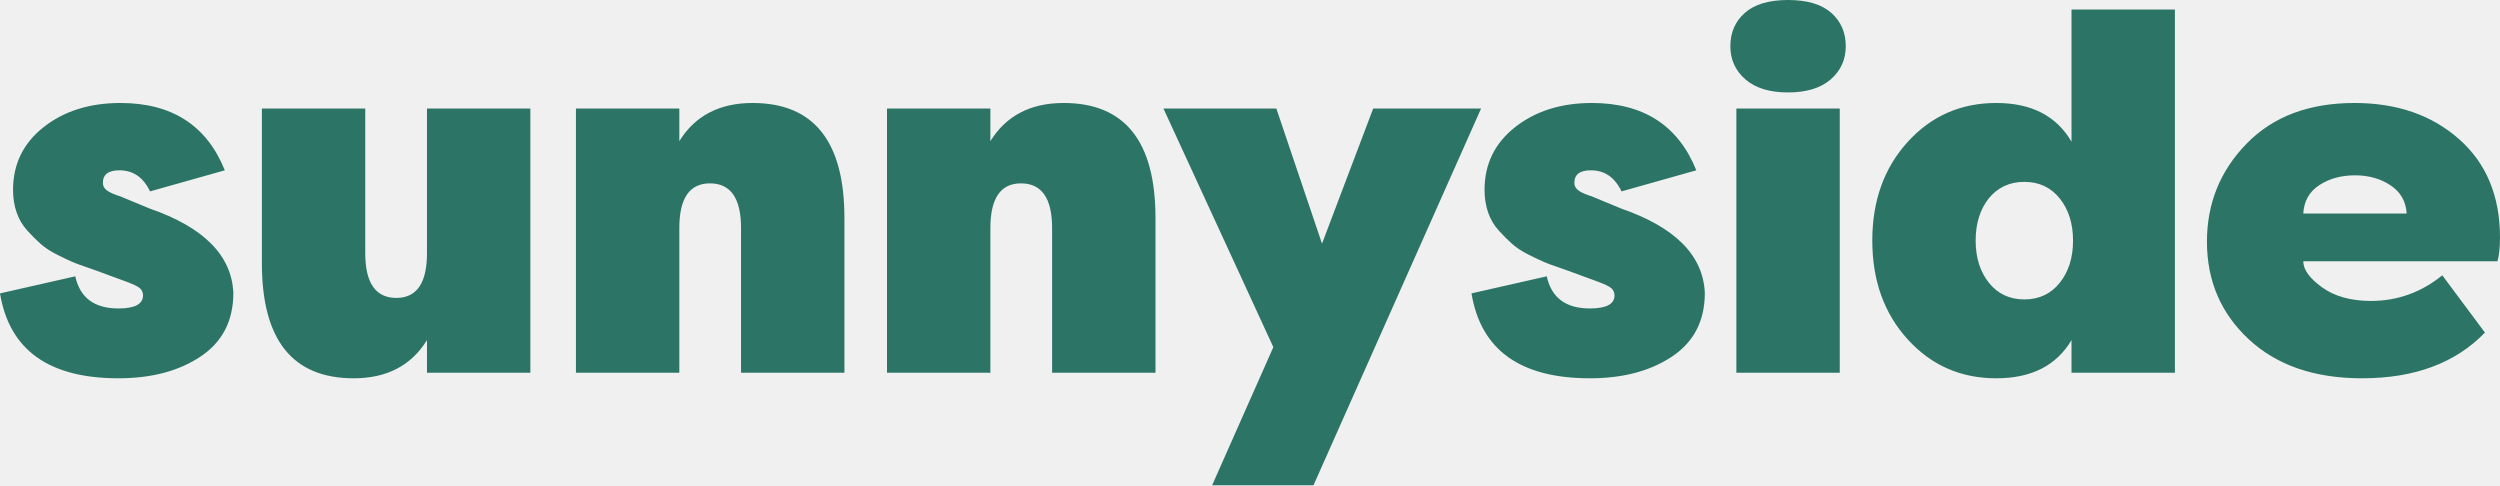
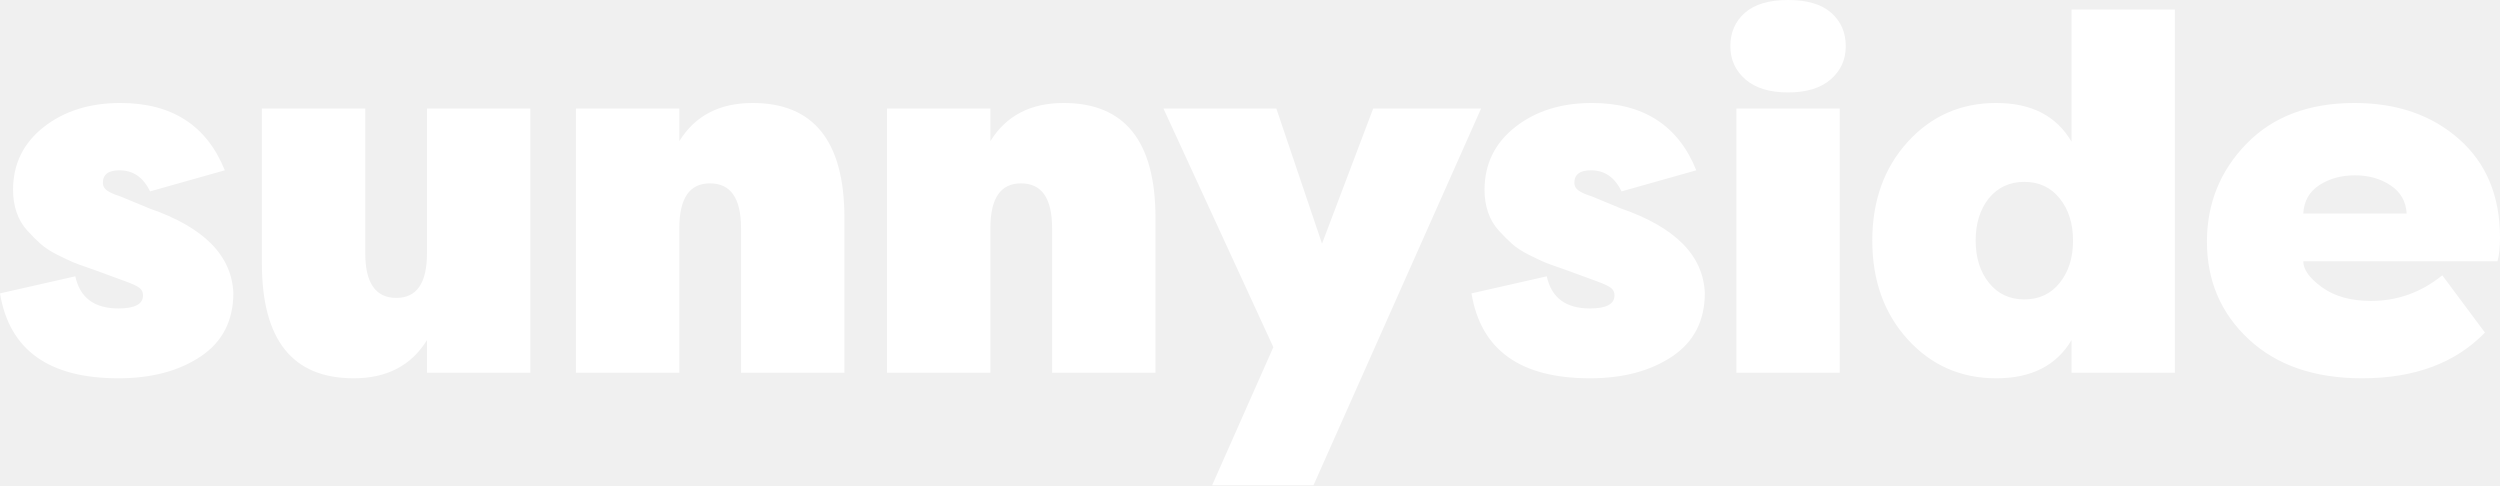
- <svg xmlns="http://www.w3.org/2000/svg" width="170" height="33" viewBox="0 0 170 33" fill="none">
-   <path fill-rule="evenodd" clip-rule="evenodd" d="M121.588 6.286C122.839 6.286 123.806 5.99 124.489 5.398C125.171 4.805 125.512 4.054 125.512 3.143C125.512 2.209 125.182 1.452 124.523 0.871C123.863 0.29 122.885 0 121.588 0C120.291 0 119.313 0.29 118.653 0.871C117.994 1.452 117.664 2.209 117.664 3.143C117.664 4.054 118.005 4.805 118.688 5.398C119.37 5.99 120.337 6.286 121.588 6.286ZM13.649 24.238C12.171 25.228 10.305 25.724 8.053 25.724C3.321 25.724 0.637 23.799 0 19.95L5.119 18.789C5.437 20.246 6.415 20.975 8.053 20.975C9.168 20.975 9.725 20.679 9.725 20.087C9.725 19.882 9.651 19.717 9.503 19.592C9.356 19.466 9.031 19.313 8.531 19.13L6.484 18.379L5.903 18.174C5.494 18.037 5.17 17.918 4.931 17.815C4.692 17.713 4.345 17.548 3.89 17.32C3.435 17.092 3.06 16.847 2.764 16.585C2.468 16.323 2.161 16.016 1.843 15.663C1.524 15.31 1.285 14.9 1.126 14.433C0.967 13.966 0.887 13.46 0.887 12.913C0.887 11.159 1.581 9.736 2.969 8.643C4.356 7.55 6.097 7.003 8.19 7.003C11.693 7.003 14.059 8.529 15.287 11.581L10.203 13.015C9.748 12.059 9.054 11.581 8.121 11.581C7.371 11.581 6.995 11.865 6.995 12.435C6.995 12.64 7.086 12.811 7.268 12.947C7.45 13.084 7.757 13.22 8.19 13.357L10.169 14.177C13.854 15.452 15.754 17.365 15.868 19.916C15.868 21.806 15.128 23.247 13.649 24.238ZM29.035 23.127C27.965 24.858 26.305 25.724 24.052 25.724C19.889 25.724 17.808 23.116 17.808 17.901V7.379H24.837V17.217C24.837 19.244 25.543 20.258 26.953 20.258C28.341 20.258 29.035 19.244 29.035 17.217V7.379H36.064V25.348H29.035V23.127ZM46.194 25.348V15.509C46.194 13.482 46.888 12.469 48.276 12.469C49.686 12.469 50.391 13.482 50.391 15.509V25.348H57.421V14.826C57.421 9.611 55.339 7.003 51.176 7.003C48.924 7.003 47.263 7.869 46.194 9.599V7.379H39.164V25.348H46.194ZM67.346 15.509V25.348H60.316V7.379H67.346V9.599C68.415 7.869 70.076 7.003 72.328 7.003C76.491 7.003 78.573 9.611 78.573 14.826V25.348H71.543V15.509C71.543 13.482 70.838 12.469 69.427 12.469C68.04 12.469 67.346 13.482 67.346 15.509ZM89.317 33L100.714 7.379H93.377L89.897 16.568L86.791 7.379H79.114L86.587 23.606L82.424 33H89.317ZM113.71 24.238C112.232 25.228 110.366 25.724 108.114 25.724C103.382 25.724 100.698 23.799 100.061 19.95L105.179 18.789C105.498 20.246 106.476 20.975 108.114 20.975C109.229 20.975 109.786 20.679 109.786 20.087C109.786 19.882 109.712 19.717 109.564 19.592C109.416 19.466 109.092 19.313 108.592 19.13L106.544 18.379L105.964 18.174C105.555 18.037 105.231 17.918 104.992 17.815C104.753 17.713 104.406 17.548 103.951 17.32C103.496 17.092 103.121 16.847 102.825 16.585C102.529 16.323 102.222 16.016 101.903 15.663C101.585 15.31 101.346 14.9 101.187 14.433C101.028 13.966 100.948 13.46 100.948 12.913C100.948 11.159 101.642 9.736 103.03 8.643C104.417 7.55 106.158 7.003 108.251 7.003C111.754 7.003 114.12 8.529 115.348 11.581L110.264 13.015C109.809 12.059 109.115 11.581 108.182 11.581C107.432 11.581 107.056 11.865 107.056 12.435C107.056 12.64 107.147 12.811 107.329 12.947C107.511 13.084 107.818 13.22 108.251 13.357L110.23 14.177C113.915 15.452 115.815 17.365 115.928 19.916C115.928 21.806 115.189 23.247 113.71 24.238ZM125.103 7.379V25.348H118.073V7.379H125.103ZM135.745 25.724C138.133 25.724 139.839 24.858 140.863 23.127V25.348H147.893V0.649H140.863V9.634C139.839 7.88 138.133 7.003 135.745 7.003C133.333 7.003 131.326 7.886 129.722 9.651C128.118 11.416 127.316 13.653 127.316 16.363C127.316 19.073 128.118 21.311 129.722 23.076C131.326 24.841 133.333 25.724 135.745 25.724ZM135.25 19.233C135.853 19.985 136.655 20.36 137.656 20.36C138.656 20.36 139.458 19.985 140.061 19.233C140.664 18.481 140.966 17.525 140.966 16.363C140.966 15.202 140.664 14.245 140.061 13.494C139.458 12.742 138.656 12.367 137.656 12.367C136.655 12.367 135.847 12.742 135.233 13.494C134.641 14.245 134.345 15.202 134.345 16.363C134.345 17.525 134.647 18.481 135.25 19.233ZM160.616 25.724C164.188 25.724 166.974 24.687 168.976 22.615L166.076 18.721C164.643 19.882 163.027 20.463 161.23 20.463C159.865 20.463 158.756 20.155 157.903 19.54C157.05 18.925 156.623 18.333 156.623 17.764H169.829C169.943 17.354 170 16.819 170 16.158C170 13.334 169.073 11.102 167.219 9.463C165.365 7.823 162.993 7.003 160.104 7.003C157.01 7.003 154.565 7.925 152.767 9.77C150.97 11.615 150.072 13.835 150.072 16.432C150.072 19.096 151.021 21.311 152.921 23.076C154.821 24.841 157.386 25.724 160.616 25.724ZM157.715 12.588C157.033 13.033 156.669 13.676 156.623 14.519H163.653C163.607 13.699 163.243 13.061 162.561 12.606C161.879 12.15 161.071 11.922 160.138 11.922C159.205 11.922 158.398 12.144 157.715 12.588Z" fill="#2C7566" />
+ <svg xmlns="http://www.w3.org/2000/svg" width="170" height="33" viewBox="0 0 170 33" fill="cuurentColor">
+   <path fill-rule="evenodd" clip-rule="evenodd" d="M121.588 6.286C122.839 6.286 123.806 5.99 124.489 5.398C125.171 4.805 125.512 4.054 125.512 3.143C125.512 2.209 125.182 1.452 124.523 0.871C123.863 0.29 122.885 0 121.588 0C120.291 0 119.313 0.29 118.653 0.871C117.994 1.452 117.664 2.209 117.664 3.143C117.664 4.054 118.005 4.805 118.688 5.398C119.37 5.99 120.337 6.286 121.588 6.286ZM13.649 24.238C12.171 25.228 10.305 25.724 8.053 25.724C3.321 25.724 0.637 23.799 0 19.95L5.119 18.789C5.437 20.246 6.415 20.975 8.053 20.975C9.168 20.975 9.725 20.679 9.725 20.087C9.725 19.882 9.651 19.717 9.503 19.592C9.356 19.466 9.031 19.313 8.531 19.13L6.484 18.379L5.903 18.174C5.494 18.037 5.17 17.918 4.931 17.815C4.692 17.713 4.345 17.548 3.89 17.32C3.435 17.092 3.06 16.847 2.764 16.585C2.468 16.323 2.161 16.016 1.843 15.663C1.524 15.31 1.285 14.9 1.126 14.433C0.967 13.966 0.887 13.46 0.887 12.913C0.887 11.159 1.581 9.736 2.969 8.643C4.356 7.55 6.097 7.003 8.19 7.003C11.693 7.003 14.059 8.529 15.287 11.581L10.203 13.015C9.748 12.059 9.054 11.581 8.121 11.581C7.371 11.581 6.995 11.865 6.995 12.435C6.995 12.64 7.086 12.811 7.268 12.947C7.45 13.084 7.757 13.22 8.19 13.357L10.169 14.177C13.854 15.452 15.754 17.365 15.868 19.916C15.868 21.806 15.128 23.247 13.649 24.238ZM29.035 23.127C27.965 24.858 26.305 25.724 24.052 25.724C19.889 25.724 17.808 23.116 17.808 17.901V7.379H24.837V17.217C24.837 19.244 25.543 20.258 26.953 20.258C28.341 20.258 29.035 19.244 29.035 17.217V7.379H36.064V25.348H29.035V23.127ZM46.194 25.348V15.509C46.194 13.482 46.888 12.469 48.276 12.469C49.686 12.469 50.391 13.482 50.391 15.509V25.348H57.421V14.826C57.421 9.611 55.339 7.003 51.176 7.003C48.924 7.003 47.263 7.869 46.194 9.599V7.379H39.164V25.348H46.194ZM67.346 15.509V25.348H60.316V7.379H67.346V9.599C68.415 7.869 70.076 7.003 72.328 7.003C76.491 7.003 78.573 9.611 78.573 14.826V25.348H71.543V15.509C71.543 13.482 70.838 12.469 69.427 12.469C68.04 12.469 67.346 13.482 67.346 15.509ZM89.317 33L100.714 7.379H93.377L89.897 16.568L86.791 7.379H79.114L86.587 23.606L82.424 33H89.317ZM113.71 24.238C112.232 25.228 110.366 25.724 108.114 25.724C103.382 25.724 100.698 23.799 100.061 19.95L105.179 18.789C105.498 20.246 106.476 20.975 108.114 20.975C109.229 20.975 109.786 20.679 109.786 20.087C109.786 19.882 109.712 19.717 109.564 19.592C109.416 19.466 109.092 19.313 108.592 19.13L106.544 18.379L105.964 18.174C105.555 18.037 105.231 17.918 104.992 17.815C104.753 17.713 104.406 17.548 103.951 17.32C103.496 17.092 103.121 16.847 102.825 16.585C102.529 16.323 102.222 16.016 101.903 15.663C101.585 15.31 101.346 14.9 101.187 14.433C101.028 13.966 100.948 13.46 100.948 12.913C100.948 11.159 101.642 9.736 103.03 8.643C104.417 7.55 106.158 7.003 108.251 7.003C111.754 7.003 114.12 8.529 115.348 11.581L110.264 13.015C109.809 12.059 109.115 11.581 108.182 11.581C107.432 11.581 107.056 11.865 107.056 12.435C107.056 12.64 107.147 12.811 107.329 12.947C107.511 13.084 107.818 13.22 108.251 13.357L110.23 14.177C113.915 15.452 115.815 17.365 115.928 19.916C115.928 21.806 115.189 23.247 113.71 24.238ZM125.103 7.379V25.348H118.073V7.379H125.103ZM135.745 25.724C138.133 25.724 139.839 24.858 140.863 23.127V25.348H147.893V0.649H140.863V9.634C139.839 7.88 138.133 7.003 135.745 7.003C133.333 7.003 131.326 7.886 129.722 9.651C128.118 11.416 127.316 13.653 127.316 16.363C127.316 19.073 128.118 21.311 129.722 23.076C131.326 24.841 133.333 25.724 135.745 25.724ZM135.25 19.233C135.853 19.985 136.655 20.36 137.656 20.36C138.656 20.36 139.458 19.985 140.061 19.233C140.664 18.481 140.966 17.525 140.966 16.363C140.966 15.202 140.664 14.245 140.061 13.494C139.458 12.742 138.656 12.367 137.656 12.367C136.655 12.367 135.847 12.742 135.233 13.494C134.641 14.245 134.345 15.202 134.345 16.363C134.345 17.525 134.647 18.481 135.25 19.233ZM160.616 25.724C164.188 25.724 166.974 24.687 168.976 22.615L166.076 18.721C164.643 19.882 163.027 20.463 161.23 20.463C159.865 20.463 158.756 20.155 157.903 19.54C157.05 18.925 156.623 18.333 156.623 17.764H169.829C169.943 17.354 170 16.819 170 16.158C170 13.334 169.073 11.102 167.219 9.463C165.365 7.823 162.993 7.003 160.104 7.003C157.01 7.003 154.565 7.925 152.767 9.77C150.97 11.615 150.072 13.835 150.072 16.432C150.072 19.096 151.021 21.311 152.921 23.076C154.821 24.841 157.386 25.724 160.616 25.724ZM157.715 12.588C157.033 13.033 156.669 13.676 156.623 14.519H163.653C163.607 13.699 163.243 13.061 162.561 12.606C161.879 12.15 161.071 11.922 160.138 11.922C159.205 11.922 158.398 12.144 157.715 12.588Z" fill="white" />
</svg>
